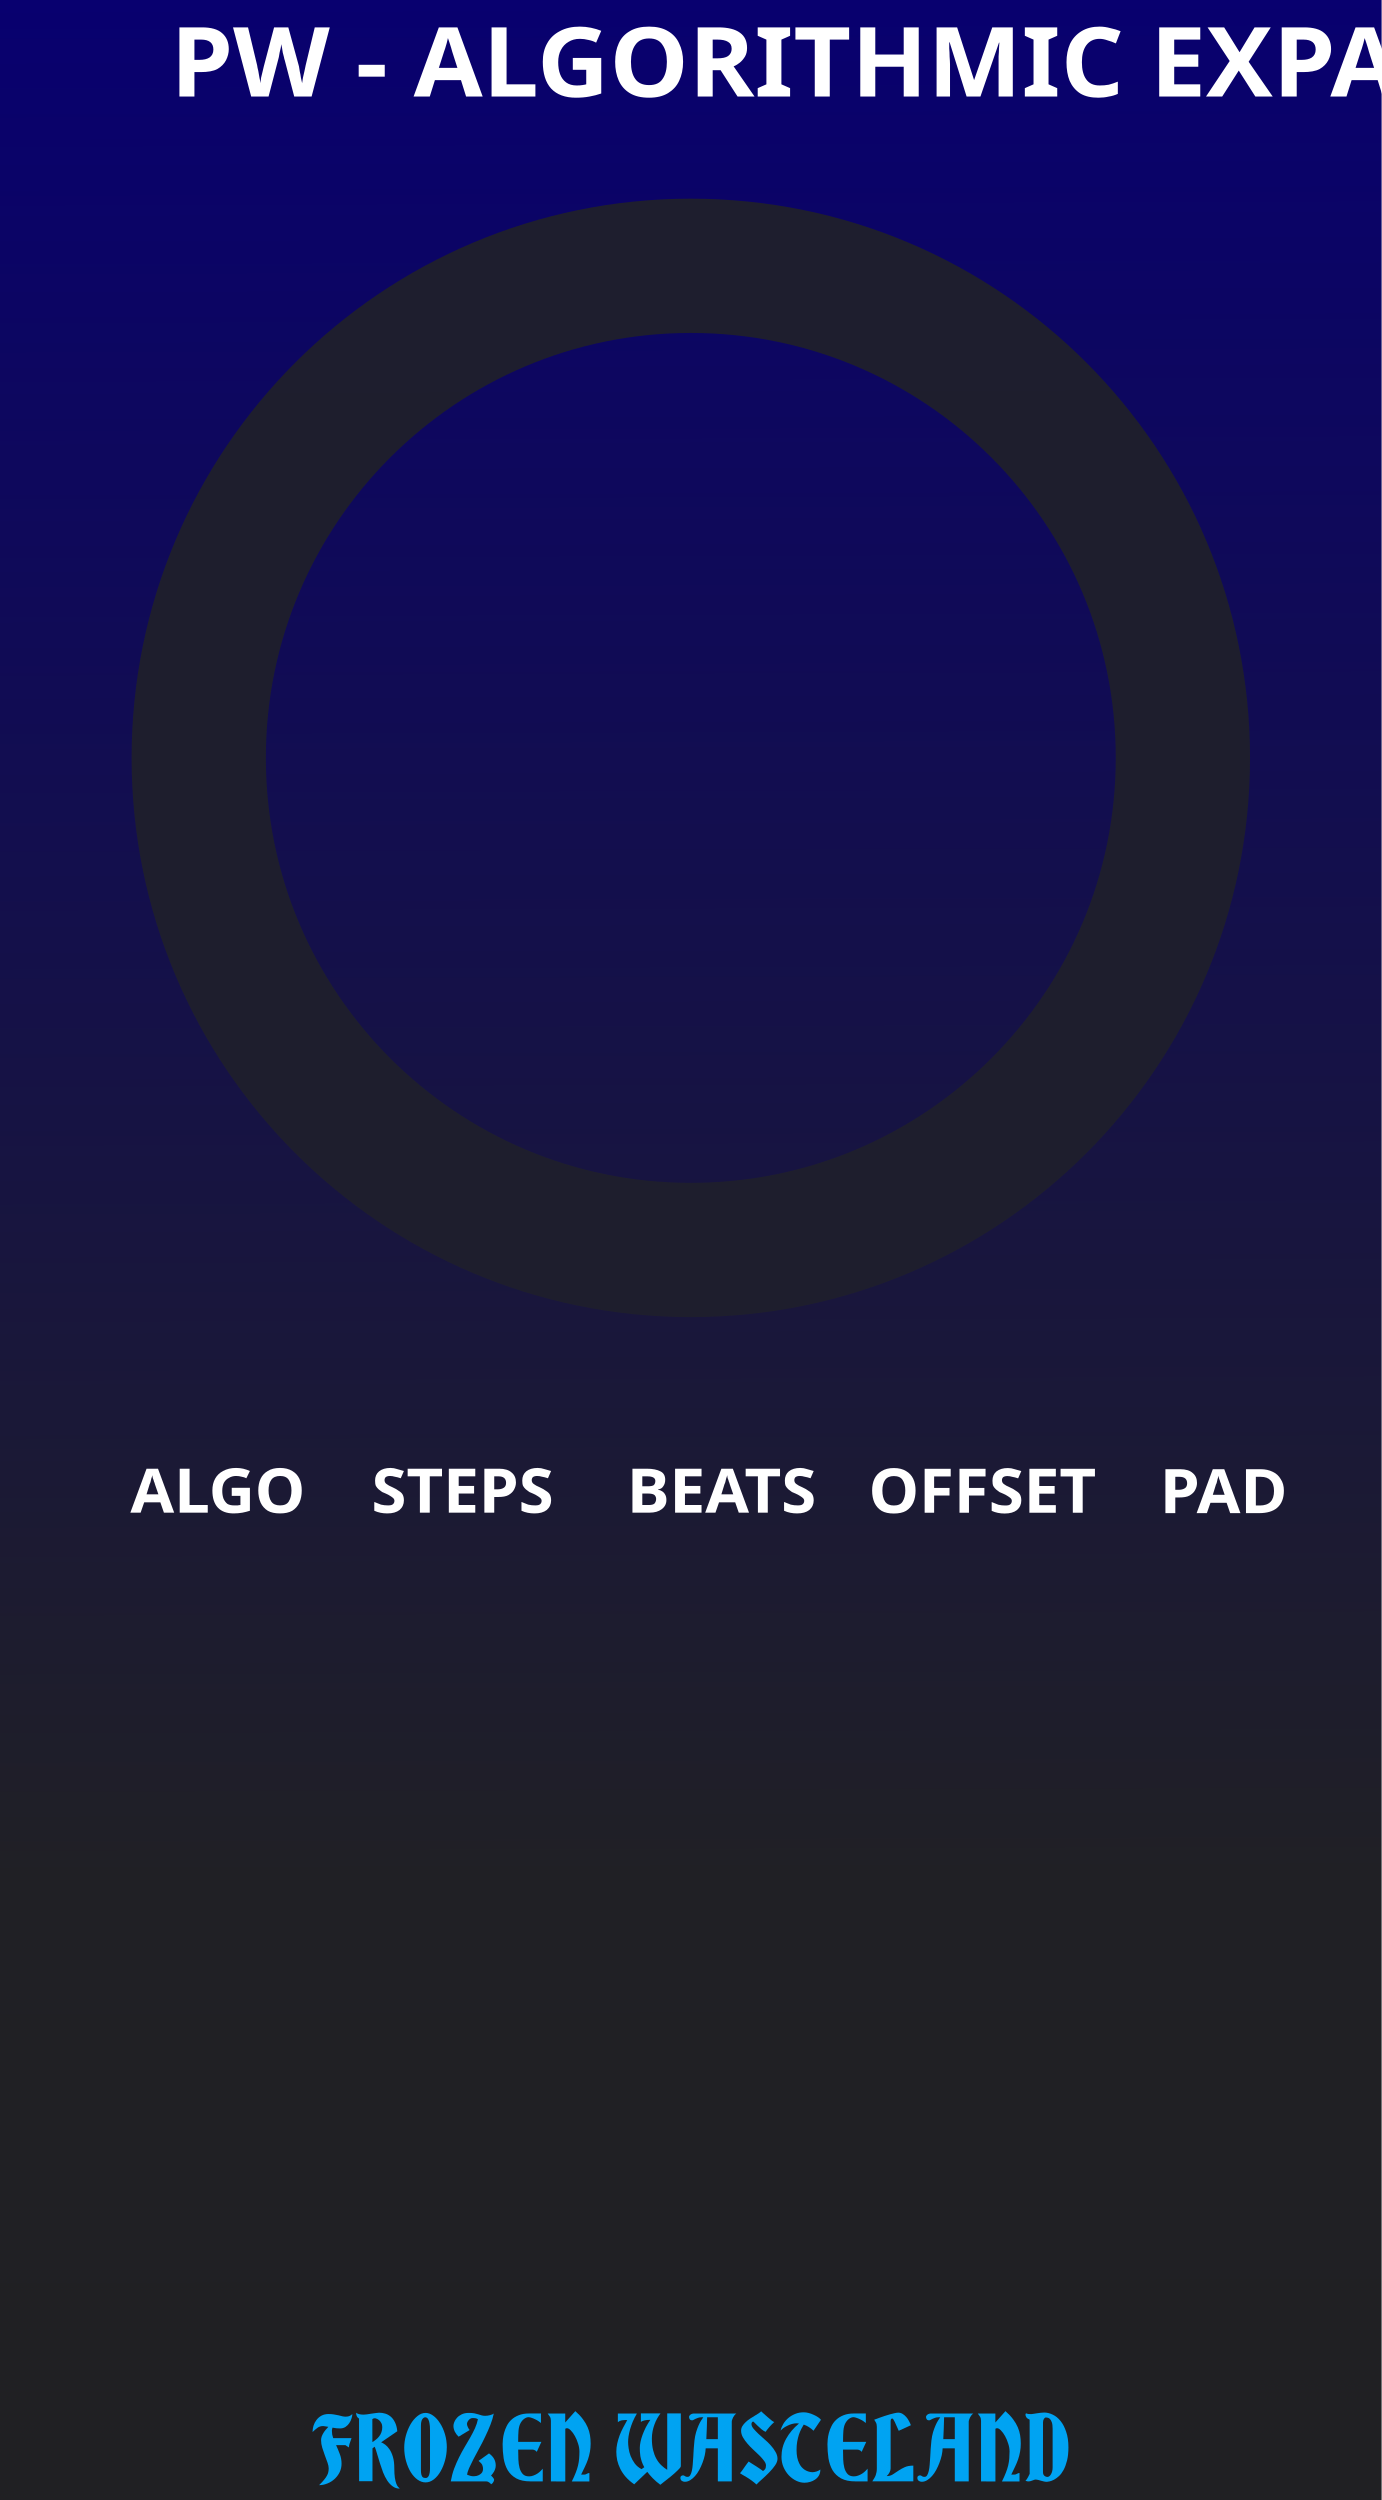
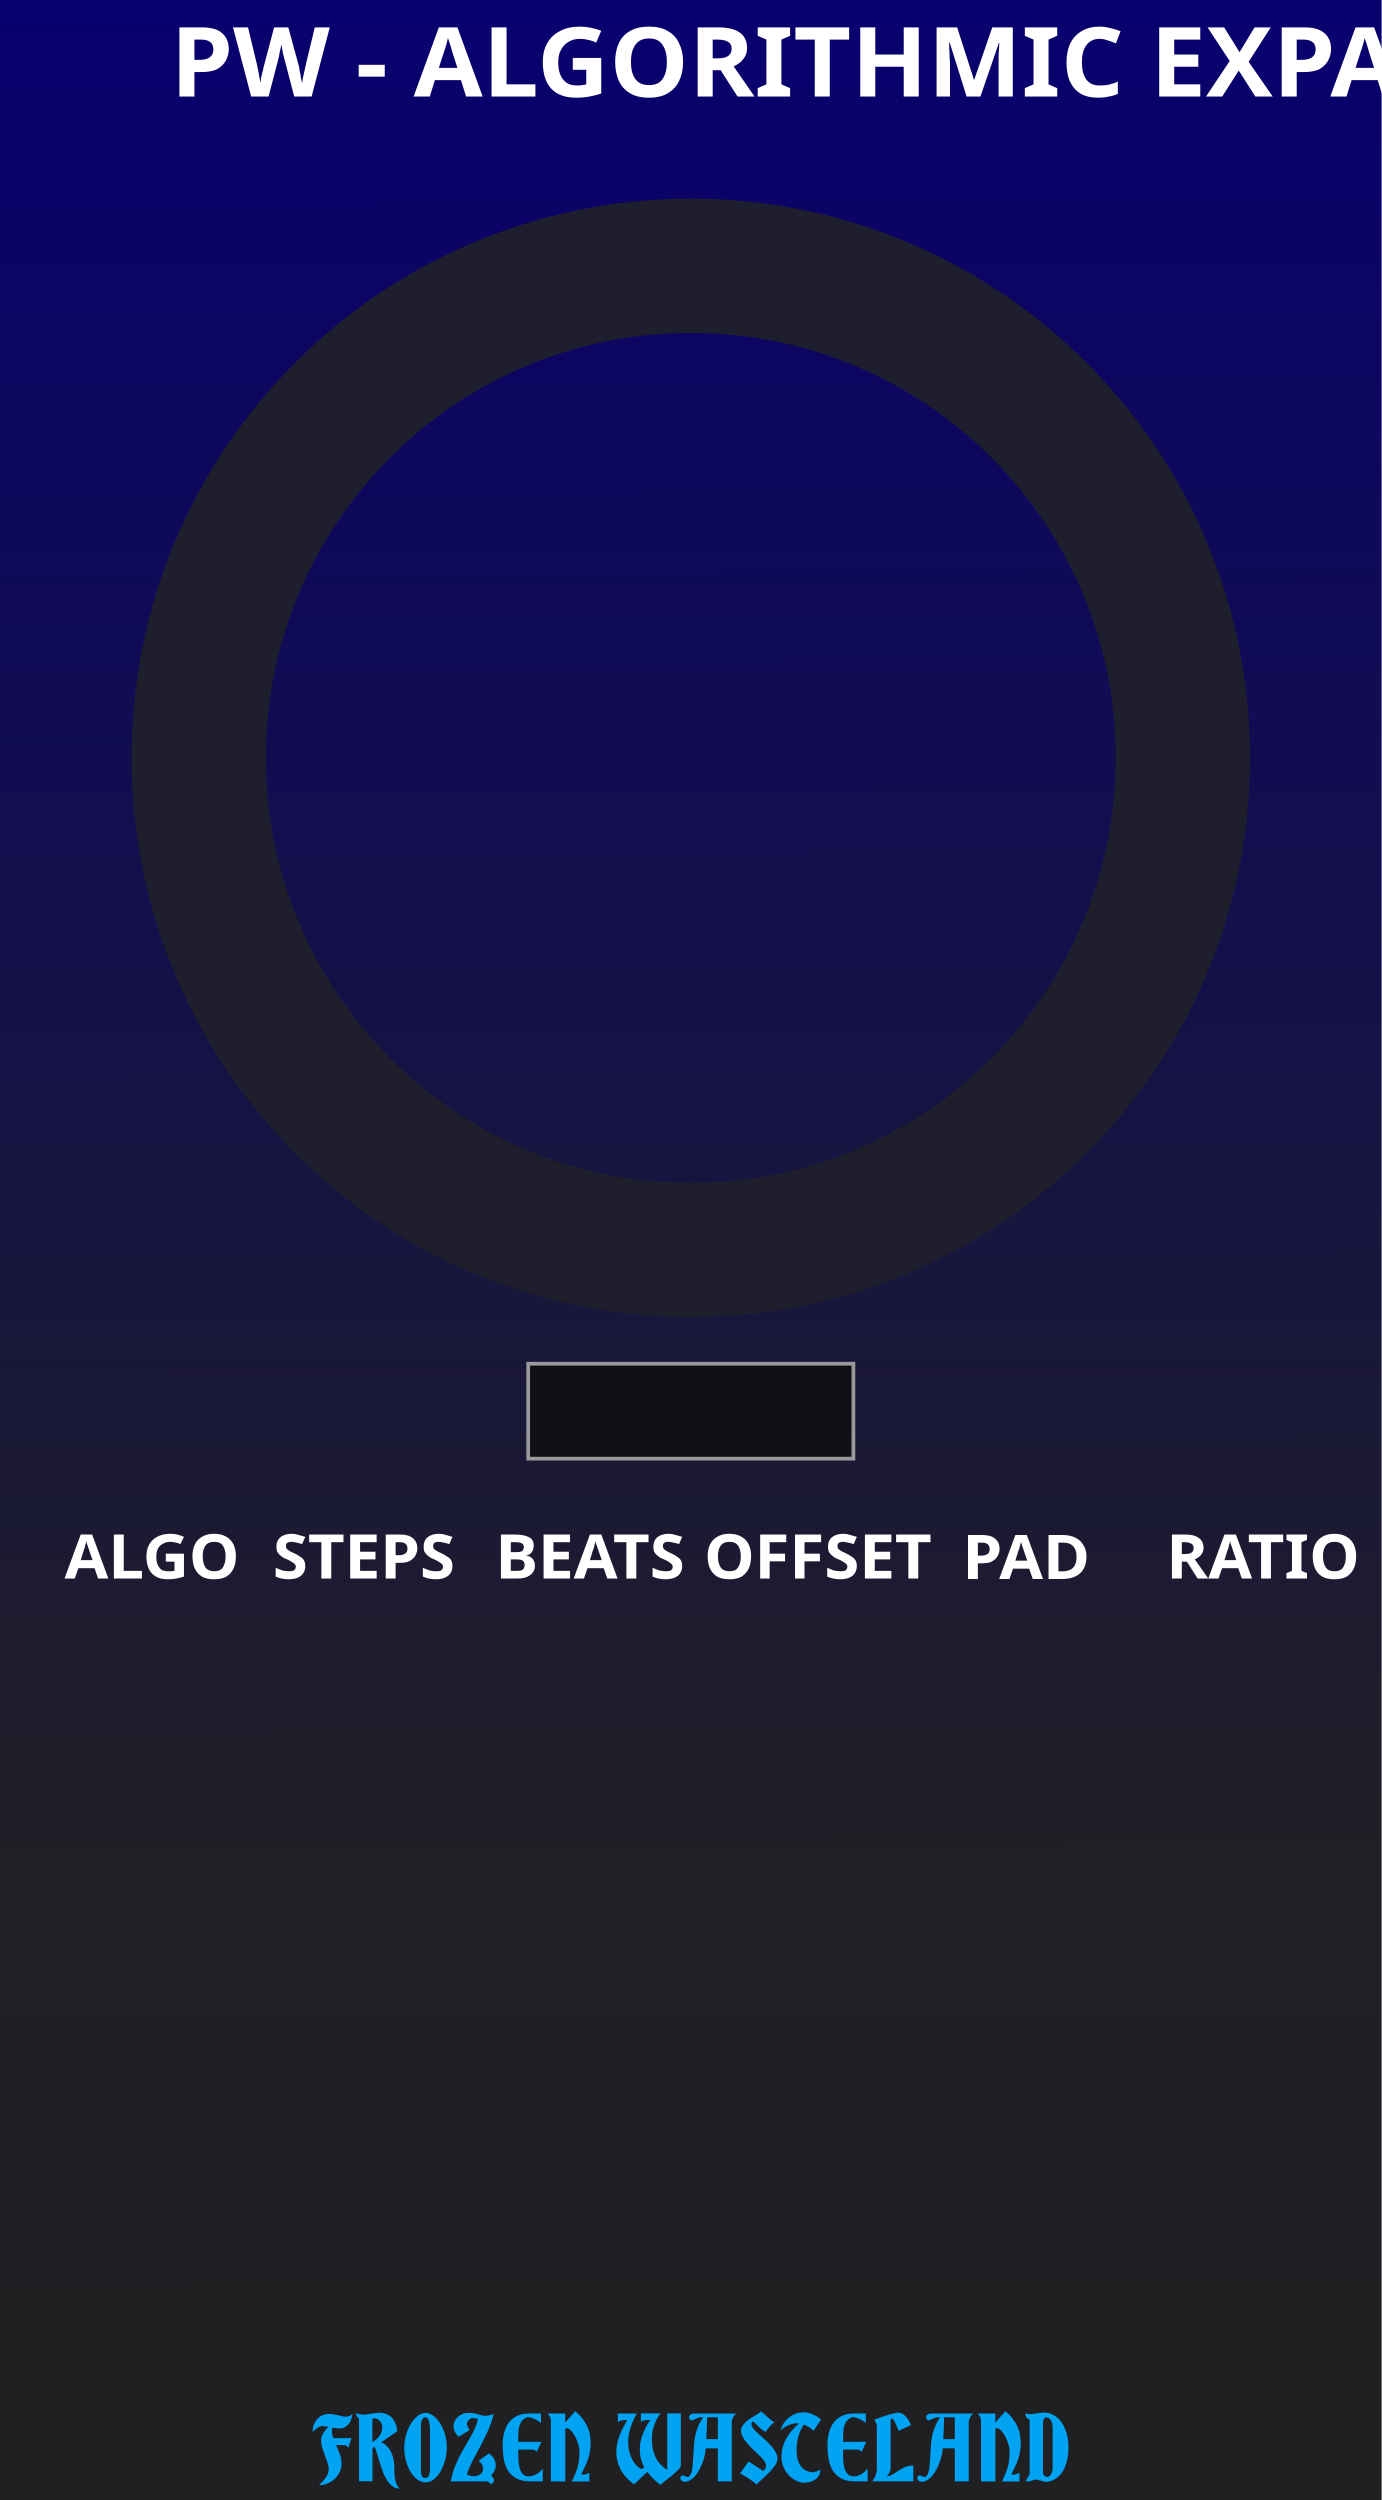
<svg xmlns="http://www.w3.org/2000/svg" xmlns:xlink="http://www.w3.org/1999/xlink" width="210" height="380" viewBox="0 0 55.562 100.542" version="1.1" id="svg11003">
  <defs id="defs10997">
    <linearGradient id="linearGradient4047">
      <stop style="stop-color:#202022;stop-opacity:1;" offset="0" id="stop3387" />
      <stop style="stop-color:#202025;stop-opacity:1;" offset=".3" id="stop3388" />
      <stop style="stop-color:#08006f;stop-opacity:1;" offset="1" id="stop3389" />
    </linearGradient>
    <linearGradient xlink:href="#linearGradient4047" id="linearGradient4049" x1="35.418" y1="158.333" x2="35.22" y2="50.462" gradientUnits="userSpaceOnUse" gradientTransform="matrix(0.5824096,0,0,1.00145,14.63406,-0.1464835)" />
  </defs>
  <g id="layer1" transform="translate(-35.14631,-50.389)">
    <path id="path33493" d="M 35.146,50.389 H 90.709 V 150.931 H 35.146 Z m 0,0" style="fill:url(#linearGradient4049);fill-opacity:1;fill-rule:nonzero;stroke:none;stroke-width:0.327" />
    <g style="font-style:normal;font-weight:normal;font-size:3.528px;line-height:1.25;font-family:sans-serif;letter-spacing:0px;word-spacing:0px;fill:#ffffff;fill-opacity:1;stroke:none;stroke-width:0.265" id="text5097" transform="matrix(1.034483,0,0,1.00145,-1.287785,-0.1464835)" />
    <g style="font-style:normal;font-variant:normal;font-weight:bold;font-stretch:normal;font-size:3.528px;line-height:1.25;font-family:Consolas;-inkscape-font-specification:'Consolas Bold';text-align:center;letter-spacing:0px;word-spacing:0px;text-anchor:middle;fill:#ffffff;fill-opacity:1;stroke:none;stroke-width:0.265" id="text373" transform="matrix(1.034483,0,0,1.00145,-1.287785,-0.1464835)" />
    <g style="font-style:normal;font-variant:normal;font-weight:bold;font-stretch:normal;font-size:13.333px;line-height:1.25;font-family:Consolas;-inkscape-font-specification:'Consolas Bold';text-align:center;letter-spacing:0px;word-spacing:0px;text-anchor:middle;fill:#ffffff;fill-opacity:1;stroke:none" id="flowRoot250" transform="matrix(1.034483,0,0,1.00145,-1.287785,-0.1464835)" />
    <g style="font-style:normal;font-variant:normal;font-weight:bold;font-stretch:normal;font-size:13.333px;line-height:1.25;font-family:Consolas;-inkscape-font-specification:'Consolas Bold';text-align:center;letter-spacing:0px;word-spacing:0px;text-anchor:middle;fill:#ffffff;fill-opacity:1;stroke:none" id="flowRoot53665" transform="matrix(1.034483,0,0,1.00145,-1.287785,-0.1464835)" />
    <g style="font-style:normal;font-variant:normal;font-weight:bold;font-stretch:normal;font-size:3.528px;line-height:1.25;font-family:Consolas;-inkscape-font-specification:'Consolas Bold';text-align:center;letter-spacing:0px;word-spacing:0px;text-anchor:middle;fill:#ffffff;fill-opacity:1;stroke:none;stroke-width:0.265" id="text53994" transform="matrix(1.034483,0,0,1.00145,-1.287785,-0.1464835)" />
    <g aria-label="FROZEN WASTELAND" style="font-style:normal;font-variant:normal;font-weight:bold;font-stretch:normal;font-size:3.528px;line-height:1.25;font-family:Consolas;-inkscape-font-specification:'Consolas Bold';text-align:start;letter-spacing:0px;word-spacing:0px;text-anchor:start;fill:#00a3f2;fill-opacity:1;stroke:none;stroke-width:0.265" id="text3885-7" transform="matrix(1.034483,0,0,1.00145,-32.69217,-0.1464835)">
      <path d="m 77.984,150.26 q 0.12,-0.12 0.191,-0.212 0.074,-0.092 0.113,-0.169 0.042,-0.078 0.053,-0.145 0.014,-0.071 0.014,-0.148 0,-0.095 -0.046,-0.229 -0.046,-0.134 -0.102,-0.286 -0.056,-0.152 -0.102,-0.31 -0.046,-0.159 -0.046,-0.303 0,-0.078 0.025,-0.152 0.028,-0.074 0.067,-0.141 0.042,-0.071 0.092,-0.131 0.049,-0.064 0.099,-0.113 -0.071,-0.014 -0.123,-0.021 -0.053,-0.011 -0.078,-0.011 -0.131,0 -0.222,0.071 -0.088,0.067 -0.191,0.169 0,-0.12 0.035,-0.247 0.039,-0.131 0.116,-0.236 0.078,-0.106 0.194,-0.173 0.12,-0.067 0.282,-0.067 0.113,0 0.208,0.018 0.099,0.014 0.18,0.035 0.081,0.021 0.148,0.039 0.067,0.014 0.12,0.014 0.081,0 0.141,-0.021 0.064,-0.025 0.123,-0.085 0,0.078 -0.032,0.176 -0.028,0.099 -0.088,0.191 -0.056,0.088 -0.148,0.152 -0.092,0.06 -0.212,0.06 -0.06,0 -0.138,-0.007 -0.074,-0.011 -0.155,-0.025 -0.007,0.025 -0.011,0.046 -0.004,0.021 -0.007,0.039 -0.004,0.021 -0.004,0.039 0,0.078 0.011,0.152 0.014,0.07 0.039,0.145 h 0.713 l -0.081,0.24 q -0.011,0.046 -0.014,0.067 -0.004,0.021 -0.011,0.067 l -0.131,-0.092 h -0.363 q 0.078,0.176 0.145,0.36 0.067,0.18 0.067,0.385 0,0.183 -0.074,0.342 -0.074,0.155 -0.198,0.272 -0.12,0.116 -0.279,0.18 -0.155,0.067 -0.321,0.067 z" style="font-style:normal;font-variant:normal;font-weight:normal;font-stretch:normal;font-family:'Bradley Gratis';-inkscape-font-specification:'Bradley Gratis';text-align:start;text-anchor:start;stroke-width:0.265" id="path7125" />
      <path d="m 80.054,148.532 q 0.071,-0.042 0.138,-0.099 0.071,-0.056 0.123,-0.127 0.056,-0.071 0.088,-0.162 0.035,-0.095 0.035,-0.212 0,-0.099 -0.039,-0.166 -0.035,-0.071 -0.085,-0.113 -0.049,-0.042 -0.099,-0.06 -0.046,-0.018 -0.071,-0.018 -0.028,0 -0.053,0.011 -0.021,0.011 -0.039,0.025 z m -0.519,-0.942 q -0.113,-0.064 -0.113,-0.236 0.032,0.032 0.113,0.056 0.081,0.021 0.173,0.021 0.046,0 0.131,-0.011 0.085,-0.014 0.173,-0.028 0.092,-0.014 0.173,-0.025 0.085,-0.014 0.131,-0.014 0.116,0 0.233,0.035 0.116,0.035 0.215,0.12 0.099,0.085 0.166,0.229 0.071,0.141 0.092,0.36 l -0.628,0.445 q 0.071,0.028 0.159,0.095 0.088,0.067 0.166,0.187 0.081,0.12 0.134,0.307 0.053,0.183 0.053,0.452 0,0.233 0.021,0.377 0.021,0.145 0.053,0.233 0.032,0.088 0.067,0.131 0.039,0.046 0.071,0.078 -0.155,0 -0.275,-0.092 -0.12,-0.088 -0.212,-0.233 -0.092,-0.145 -0.162,-0.328 -0.067,-0.183 -0.123,-0.37 -0.056,-0.187 -0.106,-0.36 -0.046,-0.173 -0.095,-0.3 -0.025,0.018 -0.049,0.035 -0.021,0.014 -0.039,0.032 v 1.319 h -0.519 z" style="font-style:normal;font-variant:normal;font-weight:normal;font-stretch:normal;font-family:'Bradley Gratis';-inkscape-font-specification:'Bradley Gratis';text-align:start;text-anchor:start;stroke-width:0.265" id="path7127" />
      <path d="m 81.941,149.64 q 0,0.12 0.014,0.187 0.018,0.067 0.042,0.102 0.028,0.032 0.064,0.039 0.035,0.007 0.071,0.007 0.071,0 0.116,-0.095 0.046,-0.099 0.046,-0.3 v -1.531 q 0,-0.159 -0.018,-0.258 -0.014,-0.102 -0.042,-0.155 -0.025,-0.056 -0.06,-0.078 -0.032,-0.021 -0.064,-0.021 -0.067,0 -0.12,0.085 -0.049,0.081 -0.049,0.261 z m 1.005,-0.885 q 0,0.258 -0.067,0.508 -0.064,0.25 -0.176,0.448 -0.109,0.198 -0.261,0.321 -0.152,0.12 -0.321,0.12 -0.159,0 -0.31,-0.109 -0.148,-0.109 -0.265,-0.3 -0.113,-0.191 -0.183,-0.445 -0.071,-0.254 -0.071,-0.543 0,-0.236 0.064,-0.483 0.067,-0.25 0.18,-0.452 0.113,-0.201 0.265,-0.328 0.152,-0.131 0.321,-0.131 0.148,0 0.293,0.109 0.148,0.109 0.265,0.3 0.12,0.187 0.194,0.441 0.074,0.254 0.074,0.543 z" style="font-style:normal;font-variant:normal;font-weight:normal;font-stretch:normal;font-family:'Bradley Gratis';-inkscape-font-specification:'Bradley Gratis';text-align:start;text-anchor:start;stroke-width:0.265" id="path7129" />
      <path d="m 83.101,150.112 q 0.046,-0.272 0.131,-0.512 0.088,-0.24 0.194,-0.459 0.106,-0.219 0.219,-0.416 0.116,-0.201 0.219,-0.388 0.102,-0.187 0.18,-0.363 0.078,-0.18 0.113,-0.36 -0.028,-0.018 -0.067,-0.032 -0.035,-0.014 -0.138,-0.014 -0.053,0 -0.095,0.028 -0.039,0.025 -0.067,0.064 -0.028,0.035 -0.046,0.078 -0.014,0.039 -0.014,0.064 0,0.028 0.011,0.067 0.014,0.035 0.028,0.071 0.018,0.035 0.035,0.067 0.018,0.028 0.032,0.042 l -0.43,0.268 q -0.085,-0.081 -0.145,-0.198 -0.056,-0.12 -0.056,-0.24 0,-0.06 0.032,-0.148 0.032,-0.088 0.102,-0.169 0.071,-0.085 0.183,-0.141 0.116,-0.06 0.282,-0.06 0.131,0 0.219,0.018 0.088,0.018 0.155,0.042 0.067,0.021 0.123,0.039 0.06,0.018 0.134,0.018 0.046,0 0.099,-0.007 0.053,-0.007 0.099,-0.021 0.046,-0.014 0.081,-0.028 0.039,-0.018 0.06,-0.039 -0.042,0.222 -0.134,0.462 -0.092,0.24 -0.205,0.48 -0.109,0.24 -0.233,0.469 -0.12,0.229 -0.222,0.43 -0.099,0.198 -0.169,0.36 -0.067,0.159 -0.074,0.261 0.141,0.06 0.24,0.06 0.064,0 0.131,-0.014 0.067,-0.018 0.12,-0.053 0.056,-0.035 0.092,-0.088 0.035,-0.057 0.035,-0.134 0,-0.078 -0.018,-0.127 -0.014,-0.053 -0.039,-0.085 -0.025,-0.035 -0.056,-0.06 -0.032,-0.028 -0.06,-0.056 l 0.406,-0.3 q 0.141,0.106 0.201,0.226 0.06,0.12 0.06,0.261 0,0.067 -0.021,0.131 -0.018,0.06 -0.046,0.113 -0.025,0.049 -0.06,0.092 -0.032,0.042 -0.056,0.067 l 0.06,0.06 q 0.018,0.018 0.039,0.053 0.021,0.032 0.021,0.056 0,0.028 -0.025,0.081 -0.021,0.056 -0.088,0.099 -0.025,-0.032 -0.056,-0.057 -0.028,-0.021 -0.06,-0.039 -0.032,-0.018 -0.067,-0.018 z" style="font-style:normal;font-variant:normal;font-weight:normal;font-stretch:normal;font-family:'Bradley Gratis';-inkscape-font-specification:'Bradley Gratis';text-align:start;text-anchor:start;stroke-width:0.265" id="path7131" />
      <path d="m 86.607,147.385 v 0.381 q -0.039,-0.035 -0.102,-0.078 -0.06,-0.042 -0.131,-0.074 -0.067,-0.035 -0.134,-0.056 -0.067,-0.025 -0.113,-0.025 -0.085,0 -0.173,0.067 -0.088,0.067 -0.145,0.18 -0.056,0.109 -0.074,0.289 -0.014,0.176 -0.014,0.455 h 0.903 l -0.18,0.402 q -0.035,-0.053 -0.085,-0.071 -0.046,-0.021 -0.085,-0.021 H 85.722 q 0,0.201 0.007,0.395 0.007,0.191 0.046,0.342 0.042,0.152 0.127,0.247 0.085,0.092 0.243,0.092 0.085,0 0.166,-0.032 0.085,-0.032 0.155,-0.078 0.071,-0.049 0.123,-0.102 0.056,-0.053 0.088,-0.095 v 0.508 h -0.476 q -0.342,0 -0.554,-0.12 -0.212,-0.123 -0.332,-0.328 -0.116,-0.208 -0.159,-0.48 -0.039,-0.272 -0.039,-0.568 0,-0.074 0.011,-0.194 0.011,-0.123 0.046,-0.258 0.035,-0.138 0.102,-0.275 0.067,-0.141 0.18,-0.25 0.116,-0.113 0.286,-0.183 0.169,-0.071 0.409,-0.071 z" style="font-style:normal;font-variant:normal;font-weight:normal;font-stretch:normal;font-family:'Bradley Gratis';-inkscape-font-specification:'Bradley Gratis';text-align:start;text-anchor:start;stroke-width:0.265" id="path7133" />
      <path d="m 86.994,150.112 v -2.438 q 0,-0.099 -0.042,-0.166 -0.042,-0.071 -0.085,-0.123 h 0.684 v 0.36 l 0.392,-0.455 q 0.18,0.162 0.296,0.325 0.116,0.159 0.183,0.321 0.067,0.159 0.092,0.325 0.025,0.162 0.025,0.335 0,0.169 -0.028,0.325 -0.025,0.152 -0.074,0.3 -0.049,0.148 -0.12,0.3 -0.067,0.152 -0.148,0.318 h 0.127 q 0.046,0 0.095,-0.032 0.049,-0.032 0.099,-0.032 v 0.339 h -0.684 q 0.095,-0.194 0.152,-0.349 0.06,-0.155 0.092,-0.296 0.032,-0.141 0.042,-0.275 0.011,-0.134 0.011,-0.286 0,-0.152 -0.053,-0.314 -0.049,-0.166 -0.123,-0.303 -0.074,-0.138 -0.159,-0.226 -0.081,-0.088 -0.148,-0.088 -0.042,0 -0.067,0.021 v 2.117 z" style="font-style:normal;font-variant:normal;font-weight:normal;font-stretch:normal;font-family:'Bradley Gratis';-inkscape-font-specification:'Bradley Gratis';text-align:start;text-anchor:start;stroke-width:0.265" id="path7135" />
      <path d="m 90.232,150.229 q -0.191,-0.138 -0.325,-0.293 -0.134,-0.159 -0.215,-0.328 -0.081,-0.169 -0.12,-0.342 -0.035,-0.176 -0.035,-0.346 0,-0.166 0.035,-0.328 0.035,-0.166 0.092,-0.325 0.06,-0.162 0.138,-0.314 0.078,-0.155 0.159,-0.303 h -0.021 q -0.011,0 -0.025,0 -0.011,-0.004 -0.028,-0.004 -0.056,0 -0.138,0.014 -0.078,0.014 -0.152,0.071 v -0.346 h 0.741 q -0.092,0.159 -0.159,0.321 -0.064,0.159 -0.106,0.31 -0.039,0.148 -0.06,0.282 -0.018,0.131 -0.018,0.236 0,0.106 0.021,0.254 0.021,0.148 0.078,0.307 0.06,0.155 0.159,0.296 0.102,0.141 0.265,0.229 l 0.106,-0.078 q -0.064,-0.12 -0.099,-0.229 -0.035,-0.113 -0.053,-0.212 -0.014,-0.099 -0.018,-0.18 -0.004,-0.085 -0.004,-0.152 0,-0.109 0.028,-0.247 0.028,-0.138 0.081,-0.286 0.053,-0.148 0.127,-0.3 0.078,-0.152 0.173,-0.296 -0.134,0 -0.222,0.021 -0.085,0.021 -0.145,0.06 v -0.339 h 0.762 q -0.064,0.088 -0.127,0.201 -0.06,0.109 -0.106,0.24 -0.046,0.127 -0.074,0.272 -0.028,0.145 -0.028,0.296 0,0.258 0.046,0.459 0.046,0.198 0.127,0.349 0.081,0.152 0.191,0.261 0.109,0.109 0.233,0.187 v -2.265 h 0.529 v 2.12 q 0,0.025 -0.035,0.071 -0.035,0.042 -0.092,0.099 -0.053,0.057 -0.127,0.123 -0.071,0.064 -0.145,0.127 -0.176,0.148 -0.399,0.325 -0.173,-0.134 -0.296,-0.265 -0.123,-0.131 -0.212,-0.254 z" style="font-style:normal;font-variant:normal;font-weight:normal;font-stretch:normal;font-family:'Bradley Gratis';-inkscape-font-specification:'Bradley Gratis';text-align:start;text-anchor:start;stroke-width:0.265" id="path7137" />
      <path d="m 93.484,148.415 v -0.878 h -0.416 q -0.004,0.236 -0.014,0.469 -0.007,0.229 -0.018,0.409 z m 0.72,-1.03 q -0.039,0.028 -0.074,0.071 -0.032,0.042 -0.056,0.092 -0.021,0.046 -0.035,0.092 -0.014,0.042 -0.014,0.074 v 2.399 H 93.484 v -1.33 h -0.473 q -0.004,0.127 -0.035,0.279 -0.032,0.148 -0.088,0.3 -0.053,0.148 -0.127,0.289 -0.071,0.138 -0.162,0.243 -0.088,0.106 -0.191,0.169 -0.099,0.064 -0.208,0.064 -0.071,0 -0.123,-0.042 -0.049,-0.042 -0.049,-0.12 0,-0.049 0.032,-0.07 0.032,-0.025 0.067,-0.025 0.032,0 0.049,0.011 0.018,0.007 0.032,0.021 0.018,0.011 0.039,0.021 0.021,0.007 0.06,0.007 0.064,0 0.102,-0.064 0.039,-0.067 0.064,-0.176 0.025,-0.113 0.035,-0.258 0.014,-0.148 0.021,-0.31 0.007,-0.162 0.018,-0.328 0.011,-0.169 0.028,-0.325 0.021,-0.183 0.064,-0.335 0.046,-0.152 0.095,-0.268 0.049,-0.116 0.099,-0.198 0.049,-0.081 0.085,-0.131 h -0.078 q -0.067,0 -0.123,0.021 -0.056,0.018 -0.102,0.042 -0.042,0.021 -0.078,0.042 -0.032,0.018 -0.056,0.018 -0.06,0 -0.088,-0.042 -0.028,-0.042 -0.028,-0.095 0,-0.049 0.053,-0.092 0.056,-0.046 0.155,-0.046 z" style="font-style:normal;font-variant:normal;font-weight:normal;font-stretch:normal;font-family:'Bradley Gratis';-inkscape-font-specification:'Bradley Gratis';text-align:start;text-anchor:start;stroke-width:0.265" id="path7139" />
      <path d="m 94.984,150.236 q -0.081,-0.081 -0.187,-0.159 -0.102,-0.078 -0.201,-0.138 -0.095,-0.06 -0.169,-0.102 -0.071,-0.042 -0.081,-0.053 0.035,-0.042 0.088,-0.116 0.053,-0.078 0.102,-0.152 0.053,-0.074 0.092,-0.131 0.042,-0.06 0.053,-0.071 0.049,0.032 0.134,0.088 0.088,0.053 0.173,0.113 0.088,0.06 0.159,0.109 0.071,0.049 0.092,0.07 0.049,-0.028 0.081,-0.074 0.035,-0.046 0.035,-0.148 0,-0.088 -0.074,-0.187 -0.071,-0.099 -0.176,-0.208 -0.106,-0.109 -0.233,-0.229 -0.127,-0.12 -0.233,-0.247 -0.106,-0.127 -0.18,-0.258 -0.071,-0.131 -0.071,-0.268 0,-0.099 0.049,-0.183 0.053,-0.088 0.131,-0.162 0.078,-0.078 0.169,-0.138 0.095,-0.064 0.18,-0.116 0.088,-0.056 0.155,-0.099 0.067,-0.046 0.095,-0.081 0.021,0.018 0.092,0.088 0.074,0.067 0.159,0.145 0.085,0.078 0.159,0.138 0.078,0.06 0.102,0.06 -0.035,0.028 -0.088,0.085 -0.049,0.053 -0.102,0.113 -0.049,0.06 -0.092,0.116 -0.039,0.053 -0.056,0.081 -0.081,-0.035 -0.162,-0.106 -0.081,-0.071 -0.148,-0.138 -0.067,-0.067 -0.113,-0.116 -0.046,-0.053 -0.06,-0.053 -0.028,0 -0.049,0.032 -0.018,0.028 -0.018,0.067 0,0.085 0.074,0.18 0.078,0.095 0.187,0.205 0.113,0.106 0.243,0.226 0.134,0.116 0.243,0.243 0.113,0.127 0.187,0.265 0.078,0.134 0.078,0.275 0,0.127 -0.095,0.268 -0.095,0.141 -0.229,0.282 -0.131,0.138 -0.268,0.265 -0.138,0.123 -0.226,0.219 z" style="font-style:normal;font-variant:normal;font-weight:normal;font-stretch:normal;font-family:'Bradley Gratis';-inkscape-font-specification:'Bradley Gratis';text-align:start;text-anchor:start;stroke-width:0.265" id="path7141" />
      <path d="m 97.469,149.636 q 0,0.138 -0.056,0.24 -0.056,0.099 -0.148,0.162 -0.088,0.064 -0.198,0.095 -0.109,0.032 -0.215,0.032 -0.166,0 -0.325,-0.081 -0.159,-0.081 -0.286,-0.219 -0.127,-0.141 -0.205,-0.328 -0.078,-0.191 -0.078,-0.409 0,-0.392 0.18,-0.727 0.18,-0.339 0.501,-0.614 -0.028,-0.004 -0.053,-0.004 -0.021,-0.004 -0.046,-0.004 -0.085,0 -0.18,0.028 -0.095,0.028 -0.18,0.074 -0.085,0.042 -0.155,0.095 -0.067,0.053 -0.102,0.099 0.028,-0.138 0.106,-0.272 0.078,-0.134 0.194,-0.236 0.116,-0.102 0.268,-0.166 0.152,-0.064 0.332,-0.064 0.092,0 0.194,0.028 0.102,0.028 0.194,0.074 0.095,0.042 0.169,0.095 0.074,0.053 0.113,0.102 l -0.289,0.441 q -0.176,-0.173 -0.381,-0.247 -0.046,0.074 -0.095,0.176 -0.049,0.099 -0.092,0.226 -0.039,0.127 -0.067,0.282 -0.025,0.152 -0.025,0.332 0,0.169 0.025,0.3 0.028,0.131 0.071,0.226 0.042,0.095 0.095,0.159 0.056,0.064 0.113,0.106 0.134,0.095 0.307,0.106 0.071,0 0.162,-0.028 0.095,-0.032 0.152,-0.081 z" style="font-style:normal;font-variant:normal;font-weight:normal;font-stretch:normal;font-family:'Bradley Gratis';-inkscape-font-specification:'Bradley Gratis';text-align:start;text-anchor:start;stroke-width:0.265" id="path7143" />
      <path d="m 99.237,147.385 v 0.381 q -0.039,-0.035 -0.102,-0.078 -0.06,-0.042 -0.131,-0.074 -0.067,-0.035 -0.134,-0.056 -0.067,-0.025 -0.113,-0.025 -0.085,0 -0.173,0.067 -0.088,0.067 -0.145,0.18 -0.056,0.109 -0.074,0.289 -0.014,0.176 -0.014,0.455 h 0.903 l -0.18,0.402 q -0.035,-0.053 -0.085,-0.071 -0.046,-0.021 -0.085,-0.021 h -0.554 q 0,0.201 0.007,0.395 0.007,0.191 0.046,0.342 0.042,0.152 0.127,0.247 0.085,0.092 0.243,0.092 0.085,0 0.166,-0.032 0.085,-0.032 0.155,-0.078 0.071,-0.049 0.123,-0.102 0.056,-0.053 0.088,-0.095 v 0.508 h -0.476 q -0.342,0 -0.554,-0.12 -0.212,-0.123 -0.332,-0.328 -0.116,-0.208 -0.159,-0.48 -0.039,-0.272 -0.039,-0.568 0,-0.074 0.011,-0.194 0.011,-0.123 0.046,-0.258 0.035,-0.138 0.102,-0.275 0.067,-0.141 0.18,-0.25 0.116,-0.113 0.286,-0.183 0.169,-0.071 0.409,-0.071 z" style="font-style:normal;font-variant:normal;font-weight:normal;font-stretch:normal;font-family:'Bradley Gratis';-inkscape-font-specification:'Bradley Gratis';text-align:start;text-anchor:start;stroke-width:0.265" id="path7145" />
      <path d="m 100.516,148.08 q -0.088,-0.212 -0.152,-0.353 -0.064,-0.141 -0.099,-0.141 -0.039,0 -0.053,0.035 -0.011,0.032 -0.011,0.056 v 1.912 q 0,0.078 -0.042,0.162 -0.042,0.085 -0.113,0.148 0.131,0 0.233,-0.064 0.102,-0.067 0.212,-0.145 0.113,-0.081 0.25,-0.145 0.138,-0.067 0.342,-0.067 v 0.631 h -1.595 q 0.046,-0.067 0.078,-0.127 0.035,-0.06 0.056,-0.12 0.021,-0.06 0.032,-0.127 0.011,-0.067 0.011,-0.148 v -1.669 q 0,-0.113 -0.042,-0.183 -0.042,-0.074 -0.06,-0.102 0.014,-0.004 0.071,-0.025 0.06,-0.025 0.145,-0.056 0.085,-0.032 0.187,-0.067 0.102,-0.035 0.201,-0.064 0.099,-0.032 0.187,-0.049 0.088,-0.021 0.145,-0.021 0.088,0 0.166,0.049 0.078,0.049 0.141,0.123 0.064,0.074 0.109,0.166 0.046,0.088 0.074,0.166 z" style="font-style:normal;font-variant:normal;font-weight:normal;font-stretch:normal;font-family:'Bradley Gratis';-inkscape-font-specification:'Bradley Gratis';text-align:start;text-anchor:start;stroke-width:0.265" id="path7147" />
      <path d="m 102.696,148.415 v -0.878 h -0.416 q -0.004,0.236 -0.014,0.469 -0.007,0.229 -0.018,0.409 z m 0.72,-1.03 q -0.039,0.028 -0.074,0.071 -0.032,0.042 -0.056,0.092 -0.021,0.046 -0.035,0.092 -0.014,0.042 -0.014,0.074 v 2.399 H 102.696 v -1.33 h -0.473 q -0.004,0.127 -0.035,0.279 -0.032,0.148 -0.088,0.3 -0.053,0.148 -0.127,0.289 -0.07,0.138 -0.162,0.243 -0.088,0.106 -0.191,0.169 -0.099,0.064 -0.208,0.064 -0.071,0 -0.123,-0.042 -0.049,-0.042 -0.049,-0.12 0,-0.049 0.032,-0.07 0.032,-0.025 0.067,-0.025 0.032,0 0.049,0.011 0.018,0.007 0.032,0.021 0.018,0.011 0.039,0.021 0.021,0.007 0.06,0.007 0.064,0 0.102,-0.064 0.039,-0.067 0.064,-0.176 0.025,-0.113 0.035,-0.258 0.014,-0.148 0.021,-0.31 0.007,-0.162 0.018,-0.328 0.011,-0.169 0.028,-0.325 0.021,-0.183 0.064,-0.335 0.046,-0.152 0.095,-0.268 0.049,-0.116 0.099,-0.198 0.049,-0.081 0.085,-0.131 h -0.078 q -0.067,0 -0.123,0.021 -0.056,0.018 -0.102,0.042 -0.042,0.021 -0.078,0.042 -0.032,0.018 -0.056,0.018 -0.06,0 -0.088,-0.042 -0.028,-0.042 -0.028,-0.095 0,-0.049 0.053,-0.092 0.056,-0.046 0.155,-0.046 z" style="font-style:normal;font-variant:normal;font-weight:normal;font-stretch:normal;font-family:'Bradley Gratis';-inkscape-font-specification:'Bradley Gratis';text-align:start;text-anchor:start;stroke-width:0.265" id="path7149" />
      <path d="m 103.716,150.112 v -2.438 q 0,-0.099 -0.042,-0.166 -0.042,-0.071 -0.085,-0.123 h 0.684 v 0.36 l 0.392,-0.455 q 0.18,0.162 0.296,0.325 0.116,0.159 0.183,0.321 0.067,0.159 0.092,0.325 0.025,0.162 0.025,0.335 0,0.169 -0.028,0.325 -0.025,0.152 -0.074,0.3 -0.049,0.148 -0.12,0.3 -0.067,0.152 -0.148,0.318 h 0.127 q 0.046,0 0.095,-0.032 0.049,-0.032 0.099,-0.032 v 0.339 h -0.684 q 0.095,-0.194 0.152,-0.349 0.06,-0.155 0.092,-0.296 0.032,-0.141 0.042,-0.275 0.011,-0.134 0.011,-0.286 0,-0.152 -0.053,-0.314 -0.049,-0.166 -0.123,-0.303 -0.074,-0.138 -0.159,-0.226 -0.081,-0.088 -0.148,-0.088 -0.042,0 -0.067,0.021 v 2.117 z" style="font-style:normal;font-variant:normal;font-weight:normal;font-stretch:normal;font-family:'Bradley Gratis';-inkscape-font-specification:'Bradley Gratis';text-align:start;text-anchor:start;stroke-width:0.265" id="path7151" />
      <path d="m 105.605,147.632 q -0.092,-0.039 -0.127,-0.095 -0.035,-0.056 -0.035,-0.106 0,-0.042 0.028,-0.053 0.028,0.018 0.078,0.025 0.049,0.007 0.113,0.007 0.032,0 0.088,-0.011 0.06,-0.011 0.131,-0.021 0.071,-0.011 0.145,-0.021 0.078,-0.011 0.145,-0.011 0.162,0 0.332,0.085 0.169,0.081 0.303,0.254 0.134,0.169 0.219,0.434 0.088,0.261 0.088,0.624 0,0.307 -0.053,0.529 -0.053,0.222 -0.134,0.377 -0.081,0.155 -0.18,0.25 -0.099,0.092 -0.194,0.145 -0.092,0.049 -0.169,0.067 -0.074,0.018 -0.109,0.018 -0.053,0 -0.113,-0.014 -0.06,-0.014 -0.12,-0.032 -0.057,-0.018 -0.109,-0.032 -0.049,-0.014 -0.085,-0.014 -0.039,0 -0.07,0.014 -0.032,0.011 -0.067,0.025 -0.032,0.011 -0.071,0.025 -0.039,0.011 -0.088,0.011 -0.018,0 -0.039,-0.004 -0.018,-0.004 -0.035,-0.011 -0.018,-0.007 -0.035,-0.018 0.028,-0.018 0.056,-0.06 0.028,-0.046 0.053,-0.095 0.028,-0.053 0.056,-0.116 z m 0.519,2.103 q 0,0.074 0.025,0.116 0.028,0.039 0.06,0.057 0.039,0.021 0.085,0.025 0.081,0 0.141,-0.109 0.064,-0.109 0.064,-0.279 v -1.549 q 0,-0.166 -0.032,-0.258 -0.032,-0.092 -0.074,-0.134 -0.042,-0.042 -0.085,-0.049 -0.042,-0.011 -0.067,-0.011 -0.042,0 -0.081,0.056 -0.035,0.057 -0.035,0.148 z" style="font-style:normal;font-variant:normal;font-weight:normal;font-stretch:normal;font-family:'Bradley Gratis';-inkscape-font-specification:'Bradley Gratis';text-align:start;text-anchor:start;stroke-width:0.265" id="path7153" />
    </g>
    <flowRoot xml:space="preserve" id="flowRoot2363" style="font-style:normal;font-variant:normal;font-weight:bold;font-stretch:normal;font-size:13.333px;line-height:1.25;font-family:Consolas;-inkscape-font-specification:'Consolas Bold';text-align:center;letter-spacing:0px;word-spacing:0px;text-anchor:middle;fill:#000000;fill-opacity:1;stroke:none" transform="matrix(1.034483,0,0,1.00145,-1.287785,-0.1464835)">
      <flowRegion id="flowRegion2365">
        <rect id="rect2367" width="268.669" height="29.026" x="-27.546" y="158.641" />
      </flowRegion>
      <flowPara id="flowPara2369" />
    </flowRoot>
    <text xml:space="preserve" style="font-style:normal;font-variant:normal;font-weight:bold;font-stretch:normal;font-size:3.591px;line-height:1.25;font-family:Consolas;-inkscape-font-specification:'Consolas Bold';text-align:start;letter-spacing:0px;word-spacing:0px;text-anchor:start;fill:#ffffff;fill-opacity:1;stroke:none;stroke-width:0.269" x="41.321" y="55.159" id="text3885" transform="scale(1.016359,0.9839046)">
      <tspan x="41.321" y="55.159" style="font-style:normal;font-variant:normal;font-weight:bold;font-stretch:normal;font-size:3.95px;font-family:Homenaje;-inkscape-font-specification:'Homenaje Bold';text-align:start;text-anchor:start;fill:#ffffff;fill-opacity:1;stroke-width:0.269" id="tspan1013">PW - ALGORITHMIC EXPANDER</tspan>
    </text>
-     <text xml:space="preserve" style="font-style:normal;font-variant:normal;font-weight:bold;font-stretch:normal;font-size:3.591px;line-height:1.25;font-family:Calibri;-inkscape-font-specification:'Calibri Bold';letter-spacing:0px;word-spacing:0px;fill:#ffffff;fill-opacity:1;stroke:none;stroke-width:0.269" x="39.737" y="113.043" id="text5443-7-5-4" transform="scale(1.016359,0.9839046)">
-       <tspan id="tspan5441-1-6-3" x="39.737" y="113.043" style="font-style:normal;font-variant:normal;font-weight:bold;font-stretch:normal;font-size:2.513px;font-family:Homenaje;-inkscape-font-specification:'Homenaje Bold';stroke-width:0.269">ALGO</tspan>
+     <text xml:space="preserve" style="font-style:normal;font-variant:normal;font-weight:bold;font-stretch:normal;font-size:3.591px;line-height:1.25;font-family:Calibri;-inkscape-font-specification:'Calibri Bold';letter-spacing:0px;word-spacing:0px;fill:#ffffff;fill-opacity:1;stroke:none;stroke-width:0.269" x="37.134" y="115.732" id="text5443-7-5-4" transform="scale(1.016359,0.9839046)">
+       <tspan id="tspan5441-1-6-3" x="37.134" y="115.732" style="font-style:normal;font-variant:normal;font-weight:bold;font-stretch:normal;font-size:2.513px;font-family:Homenaje;-inkscape-font-specification:'Homenaje Bold';stroke-width:0.269">ALGO</tspan>
    </text>
    <text xml:space="preserve" style="font-style:normal;font-variant:normal;font-weight:bold;font-stretch:normal;font-size:3.591px;line-height:1.25;font-family:'Labtop Secundo Superwide';-inkscape-font-specification:'Labtop Secundo Superwide Bold';text-align:center;letter-spacing:0px;word-spacing:0px;text-anchor:middle;fill:#000000;fill-opacity:1;stroke:none;stroke-width:0.269" x="70.401" y="137.097" id="text993" transform="scale(1.016359,0.9839046)">
      <tspan id="tspan991" x="70.401" y="140.335" style="stroke-width:0.269" />
    </text>
    <text xml:space="preserve" style="font-style:normal;font-variant:normal;font-weight:bold;font-stretch:normal;font-size:3.591px;line-height:1.25;font-family:'Labtop Secundo Superwide';-inkscape-font-specification:'Labtop Secundo Superwide Bold';text-align:center;letter-spacing:0px;word-spacing:0px;text-anchor:middle;fill:#ff04ff;fill-opacity:1;stroke:none;stroke-width:0.269" x="97.632" y="115.007" id="text1267" transform="scale(1.016359,0.9839046)">
      <tspan id="tspan1265" x="97.632" y="118.246" style="fill:#ff04ff;fill-opacity:1;stroke-width:0.269" />
    </text>
    <text xml:space="preserve" style="font-style:normal;font-variant:normal;font-weight:bold;font-stretch:normal;font-size:3.591px;line-height:1.25;font-family:'Labtop Secundo Superwide';-inkscape-font-specification:'Labtop Secundo Superwide Bold';text-align:center;letter-spacing:0px;word-spacing:0px;text-anchor:middle;fill:#ffffff;fill-opacity:1;stroke:none;stroke-width:0.269" x="103.535" y="113.96" id="text1271" transform="scale(1.016359,0.9839046)">
      <tspan id="tspan1269" x="103.535" y="117.198" style="fill:#ffffff;fill-opacity:1;stroke-width:0.269" />
    </text>
    <text xml:space="preserve" style="font-style:normal;font-variant:normal;font-weight:bold;font-stretch:normal;font-size:3.591px;line-height:1.25;font-family:'Labtop Secundo Superwide';-inkscape-font-specification:'Labtop Secundo Superwide Bold';text-align:center;letter-spacing:0px;word-spacing:0px;text-anchor:middle;fill:#000000;fill-opacity:1;stroke:none;stroke-width:0.269" x="103.63" y="113.865" id="text1275" transform="scale(1.016359,0.9839046)">
      <tspan id="tspan1273" x="103.63" y="117.103" style="stroke-width:0.269" />
    </text>
-     <text xml:space="preserve" style="font-style:normal;font-variant:normal;font-weight:bold;font-stretch:normal;font-size:3.591px;line-height:1.25;font-family:Homenaje;-inkscape-font-specification:'Homenaje Bold';letter-spacing:0px;word-spacing:0px;fill:#ffffff;fill-opacity:1;stroke:none;stroke-width:0.269" x="49.283" y="113.043" id="text5443-7-5-4-3" transform="scale(1.016359,0.9839046)">
-       <tspan id="tspan5441-1-6-3-0" x="49.283" y="113.043" style="font-style:normal;font-variant:normal;font-weight:bold;font-stretch:normal;font-size:2.513px;font-family:Homenaje;-inkscape-font-specification:'Homenaje Bold';stroke-width:0.269">STEPS</tspan>
+     <text xml:space="preserve" style="font-style:normal;font-variant:normal;font-weight:bold;font-stretch:normal;font-size:3.591px;line-height:1.25;font-family:Homenaje;-inkscape-font-specification:'Homenaje Bold';letter-spacing:0px;word-spacing:0px;fill:#ffffff;fill-opacity:1;stroke:none;stroke-width:0.269" x="45.379" y="115.732" id="text5443-7-5-4-3" transform="scale(1.016359,0.9839046)">
+       <tspan id="tspan5441-1-6-3-0" x="45.379" y="115.732" style="font-style:normal;font-variant:normal;font-weight:bold;font-stretch:normal;font-size:2.513px;font-family:Homenaje;-inkscape-font-specification:'Homenaje Bold';stroke-width:0.269">STEPS</tspan>
    </text>
-     <text xml:space="preserve" style="font-style:normal;font-variant:normal;font-weight:bold;font-stretch:normal;font-size:3.591px;line-height:1.25;font-family:Homenaje;-inkscape-font-specification:'Homenaje Bold';letter-spacing:0px;word-spacing:0px;fill:#ffffff;fill-opacity:1;stroke:none;stroke-width:0.269" x="59.388" y="113.043" id="text5443-7-5-4-7" transform="scale(1.016359,0.9839046)">
-       <tspan id="tspan5441-1-6-3-7" x="59.388" y="113.043" style="font-style:normal;font-variant:normal;font-weight:bold;font-stretch:normal;font-size:2.513px;font-family:Homenaje;-inkscape-font-specification:'Homenaje Bold';stroke-width:0.269">BEATS</tspan>
+     <text xml:space="preserve" style="font-style:normal;font-variant:normal;font-weight:bold;font-stretch:normal;font-size:3.591px;line-height:1.25;font-family:Homenaje;-inkscape-font-specification:'Homenaje Bold';letter-spacing:0px;word-spacing:0px;fill:#ffffff;fill-opacity:1;stroke:none;stroke-width:0.269" x="54.182" y="115.732" id="text5443-7-5-4-7" transform="scale(1.016359,0.9839046)">
+       <tspan id="tspan5441-1-6-3-7" x="54.182" y="115.732" style="font-style:normal;font-variant:normal;font-weight:bold;font-stretch:normal;font-size:2.513px;font-family:Homenaje;-inkscape-font-specification:'Homenaje Bold';stroke-width:0.269">BEATS</tspan>
    </text>
-     <text xml:space="preserve" style="font-style:normal;font-variant:normal;font-weight:bold;font-stretch:normal;font-size:3.591px;line-height:1.25;font-family:Homenaje;-inkscape-font-specification:'Homenaje Bold';letter-spacing:0px;word-spacing:0px;fill:#ffffff;fill-opacity:1;stroke:none;stroke-width:0.269" x="80.475" y="113.063" id="text5443-7-5-4-6" transform="scale(1.016359,0.9839046)">
-       <tspan id="tspan5441-1-6-3-2" x="80.475" y="113.063" style="font-style:normal;font-variant:normal;font-weight:bold;font-stretch:normal;font-size:2.513px;font-family:Homenaje;-inkscape-font-specification:'Homenaje Bold';stroke-width:0.269">PAD</tspan>
+     <text xml:space="preserve" style="font-style:normal;font-variant:normal;font-weight:bold;font-stretch:normal;font-size:3.591px;line-height:1.25;font-family:Homenaje;-inkscape-font-specification:'Homenaje Bold';letter-spacing:0px;word-spacing:0px;fill:#ffffff;fill-opacity:1;stroke:none;stroke-width:0.269" x="72.665" y="115.752" id="text5443-7-5-4-6" transform="scale(1.016359,0.9839046)">
+       <tspan id="tspan5441-1-6-3-2" x="72.665" y="115.752" style="font-style:normal;font-variant:normal;font-weight:bold;font-stretch:normal;font-size:2.513px;font-family:Homenaje;-inkscape-font-specification:'Homenaje Bold';stroke-width:0.269">PAD</tspan>
    </text>
    <text xml:space="preserve" style="font-style:normal;font-variant:normal;font-weight:bold;font-stretch:normal;font-size:3.591px;line-height:1.25;font-family:'Labtop Secundo Superwide';-inkscape-font-specification:'Labtop Secundo Superwide Bold';text-align:center;letter-spacing:0px;word-spacing:0px;text-anchor:middle;fill:#000000;fill-opacity:1;stroke:none;stroke-width:0.269" x="80.589" y="113.96" id="text1475" transform="scale(1.016359,0.9839046)">
      <tspan id="tspan1473" x="80.589" y="117.198" style="stroke-width:0.269" />
    </text>
    <ellipse style="opacity:0.981;fill:#ffffff;fill-opacity:0;stroke:#1e1e2d;stroke-width:5.4;stroke-miterlimit:4;stroke-dasharray:none;stroke-opacity:1" id="path6799" cx="62.928" cy="80.869" rx="19.79" ry="19.79" />
-     <text xml:space="preserve" style="font-style:normal;font-variant:normal;font-weight:bold;font-stretch:normal;font-size:3.591px;line-height:1.25;font-family:Homenaje;-inkscape-font-specification:'Homenaje Bold';letter-spacing:0px;word-spacing:0px;fill:#ffffff;fill-opacity:1;stroke:none;stroke-width:0.269" x="68.949" y="113.045" id="text5443-7-5-4-7-4" transform="scale(1.016359,0.9839046)">
-       <tspan id="tspan5441-1-6-3-7-6" x="68.949" y="113.045" style="font-style:normal;font-variant:normal;font-weight:bold;font-stretch:normal;font-size:2.513px;font-family:Homenaje;-inkscape-font-specification:'Homenaje Bold';stroke-width:0.269">OFFSET</tspan>
+     <text xml:space="preserve" style="font-style:normal;font-variant:normal;font-weight:bold;font-stretch:normal;font-size:3.591px;line-height:1.25;font-family:Homenaje;-inkscape-font-specification:'Homenaje Bold';letter-spacing:0px;word-spacing:0px;fill:#ffffff;fill-opacity:1;stroke:none;stroke-width:0.269" x="62.441" y="115.734" id="text5443-7-5-4-7-4" transform="scale(1.016359,0.9839046)">
+       <tspan id="tspan5441-1-6-3-7-6" x="62.441" y="115.734" style="font-style:normal;font-variant:normal;font-weight:bold;font-stretch:normal;font-size:2.513px;font-family:Homenaje;-inkscape-font-specification:'Homenaje Bold';stroke-width:0.269">OFFSET</tspan>
    </text>
+     <text xml:space="preserve" style="font-style:normal;font-variant:normal;font-weight:bold;font-stretch:normal;font-size:3.591px;line-height:1.25;font-family:Homenaje;-inkscape-font-specification:'Homenaje Bold';letter-spacing:0px;word-spacing:0px;fill:#ffffff;fill-opacity:1;stroke:none;stroke-width:0.269" x="80.735" y="115.734" id="text5443-7-5-4-6-7" transform="scale(1.016359,0.9839046)">
+       <tspan id="tspan5441-1-6-3-2-6" x="80.735" y="115.734" style="font-style:normal;font-variant:normal;font-weight:bold;font-stretch:normal;font-size:2.513px;font-family:Homenaje;-inkscape-font-specification:'Homenaje Bold';stroke-width:0.269">RATIO</tspan>
+     </text>
+     <rect style="fill:#101015;fill-opacity:1;stroke:#999999;stroke-width:0.151;stroke-miterlimit:4;stroke-dasharray:none;stroke-opacity:1" id="rect6948-0-1" width="13.079" height="3.818" x="56.388" y="105.233" />
  </g>
</svg>
